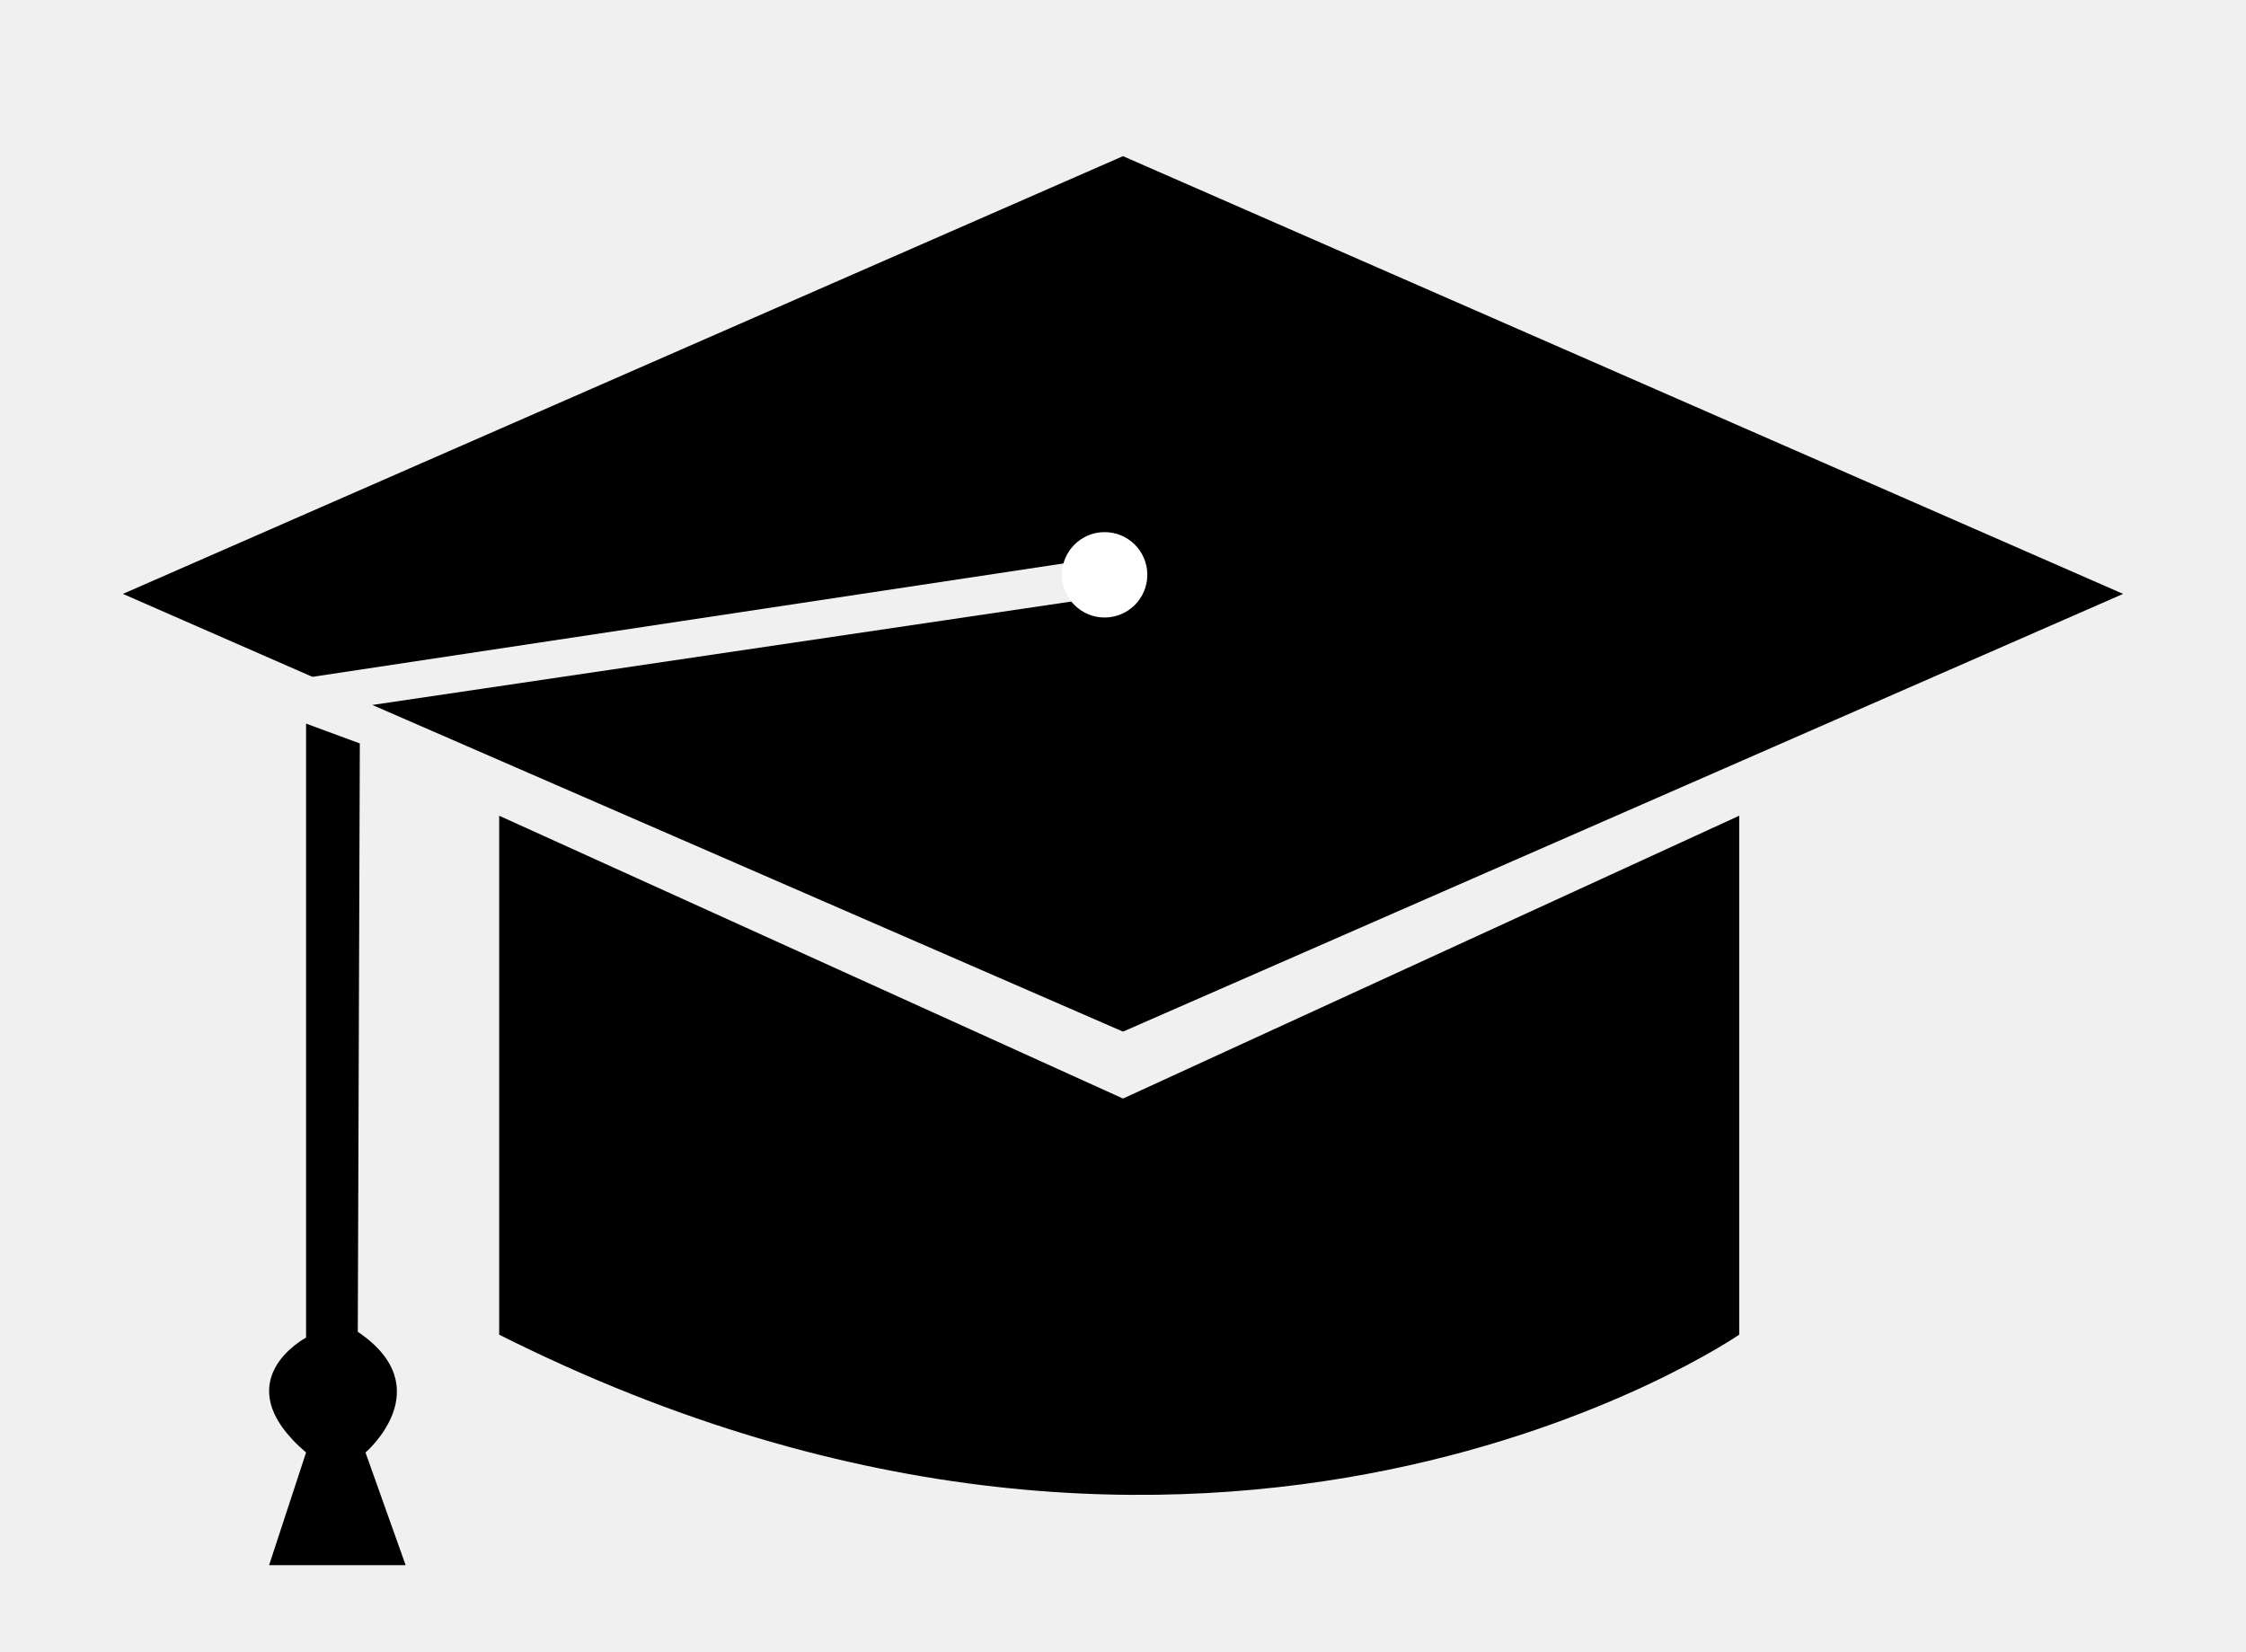
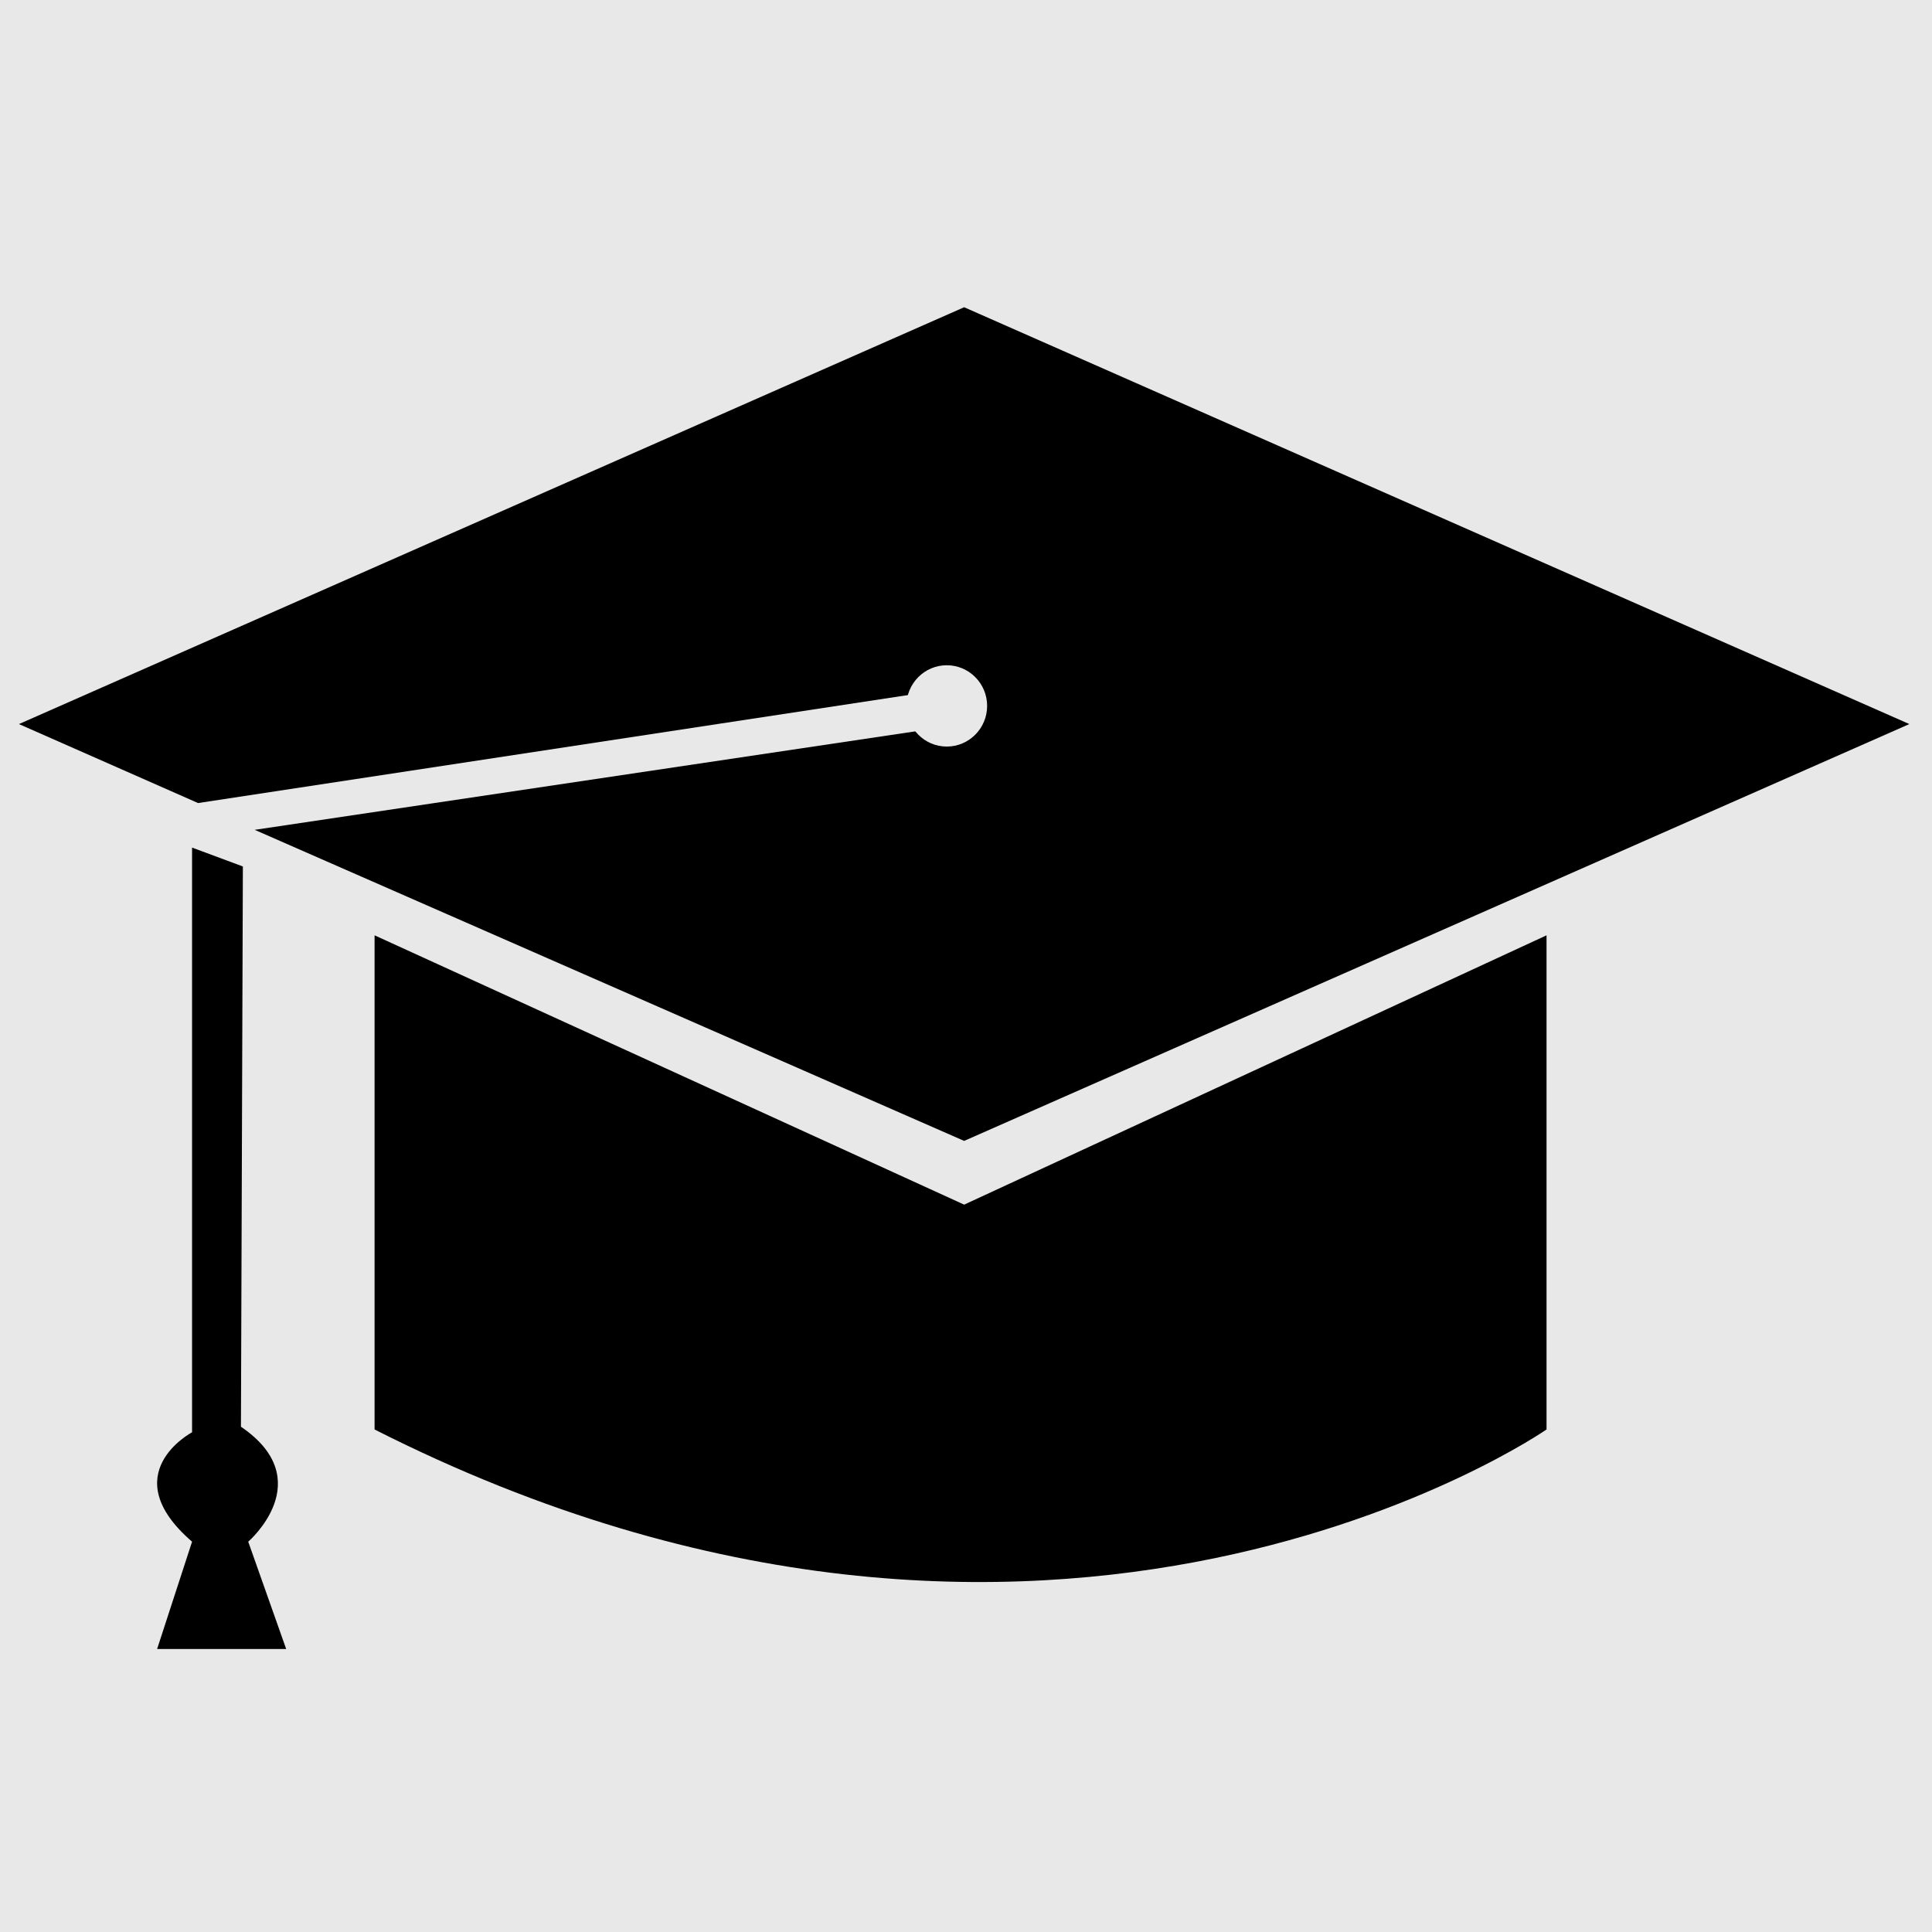
- <svg xmlns="http://www.w3.org/2000/svg" width="283.46" height="208.46" viewBox="0 0 283.46 208.46">
-   <path d="M267.95 74.96l-126.22 55.25-94.74-41.23 94.74-14.02-.48-4.905L39.43 85.43 15.51 74.96 141.73 19.71" />
-   <path d="M63 102.96l78.73 35.698 77.77-35.698v65.5s-66 45.5-156.5 0v-65.5zM38.628 91.333v77.5s-10.5 5.5 0 14.5l-4.667 14.223h17.235l-5.067-14.223s9.536-8.14-.974-15.238l.258-74.26-6.784-2.502z" />
-   <circle fill="#FFF" cx="139.41" cy="72.552" r="5.389" />
+ <svg xmlns="http://www.w3.org/2000/svg" style="isolation:isolate" viewBox="0 0 256 256" width="256" height="256">
+   <defs>
+     <clipPath id="_clipPath_rqoHuaKEQA7v4x77lhA7W1WcdyWLkMNw">
+       <rect width="256" height="256" />
+     </clipPath>
+   </defs>
+   <g clip-path="url(#_clipPath_rqoHuaKEQA7v4x77lhA7W1WcdyWLkMNw)">
+     <rect x="-1.017" y="-1" width="258.517" height="258.5" transform="matrix(1,0,0,1,0,0)" fill="rgb(232,232,232)" />
+     <path d=" M 253 95.943 L 127.755 151.175 L 33.747 109.958 L 127.755 95.943 L 127.279 91.039 L 26.245 106.409 L 2.51 95.943 L 127.755 40.71" fill="rgb(0,0,0)" />
+     <path d=" M 49.633 123.934 L 127.755 159.621 L 204.924 123.934 L 204.924 189.413 C 204.924 189.413 139.434 234.899 49.633 189.413 L 49.633 123.934 L 49.633 123.934 Z  M 25.449 112.31 L 25.449 189.786 C 25.449 189.786 15.031 195.284 25.449 204.281 L 20.818 218.5 L 37.92 218.5 L 32.892 204.281 C 32.892 204.281 42.355 196.144 31.926 189.048 L 32.182 114.812 L 25.45 112.31 L 25.449 112.31 Z " fill="rgb(0,0,0)" />
+     <path d=" M 120.106 93.535 C 120.106 90.562 122.502 88.148 125.453 88.148 C 128.404 88.148 130.8 90.562 130.8 93.535 C 130.8 96.509 128.404 98.923 125.453 98.923 C 122.502 98.923 120.106 96.509 120.106 93.535 Z " fill="rgb(232,232,232)" />
+   </g>
</svg>
